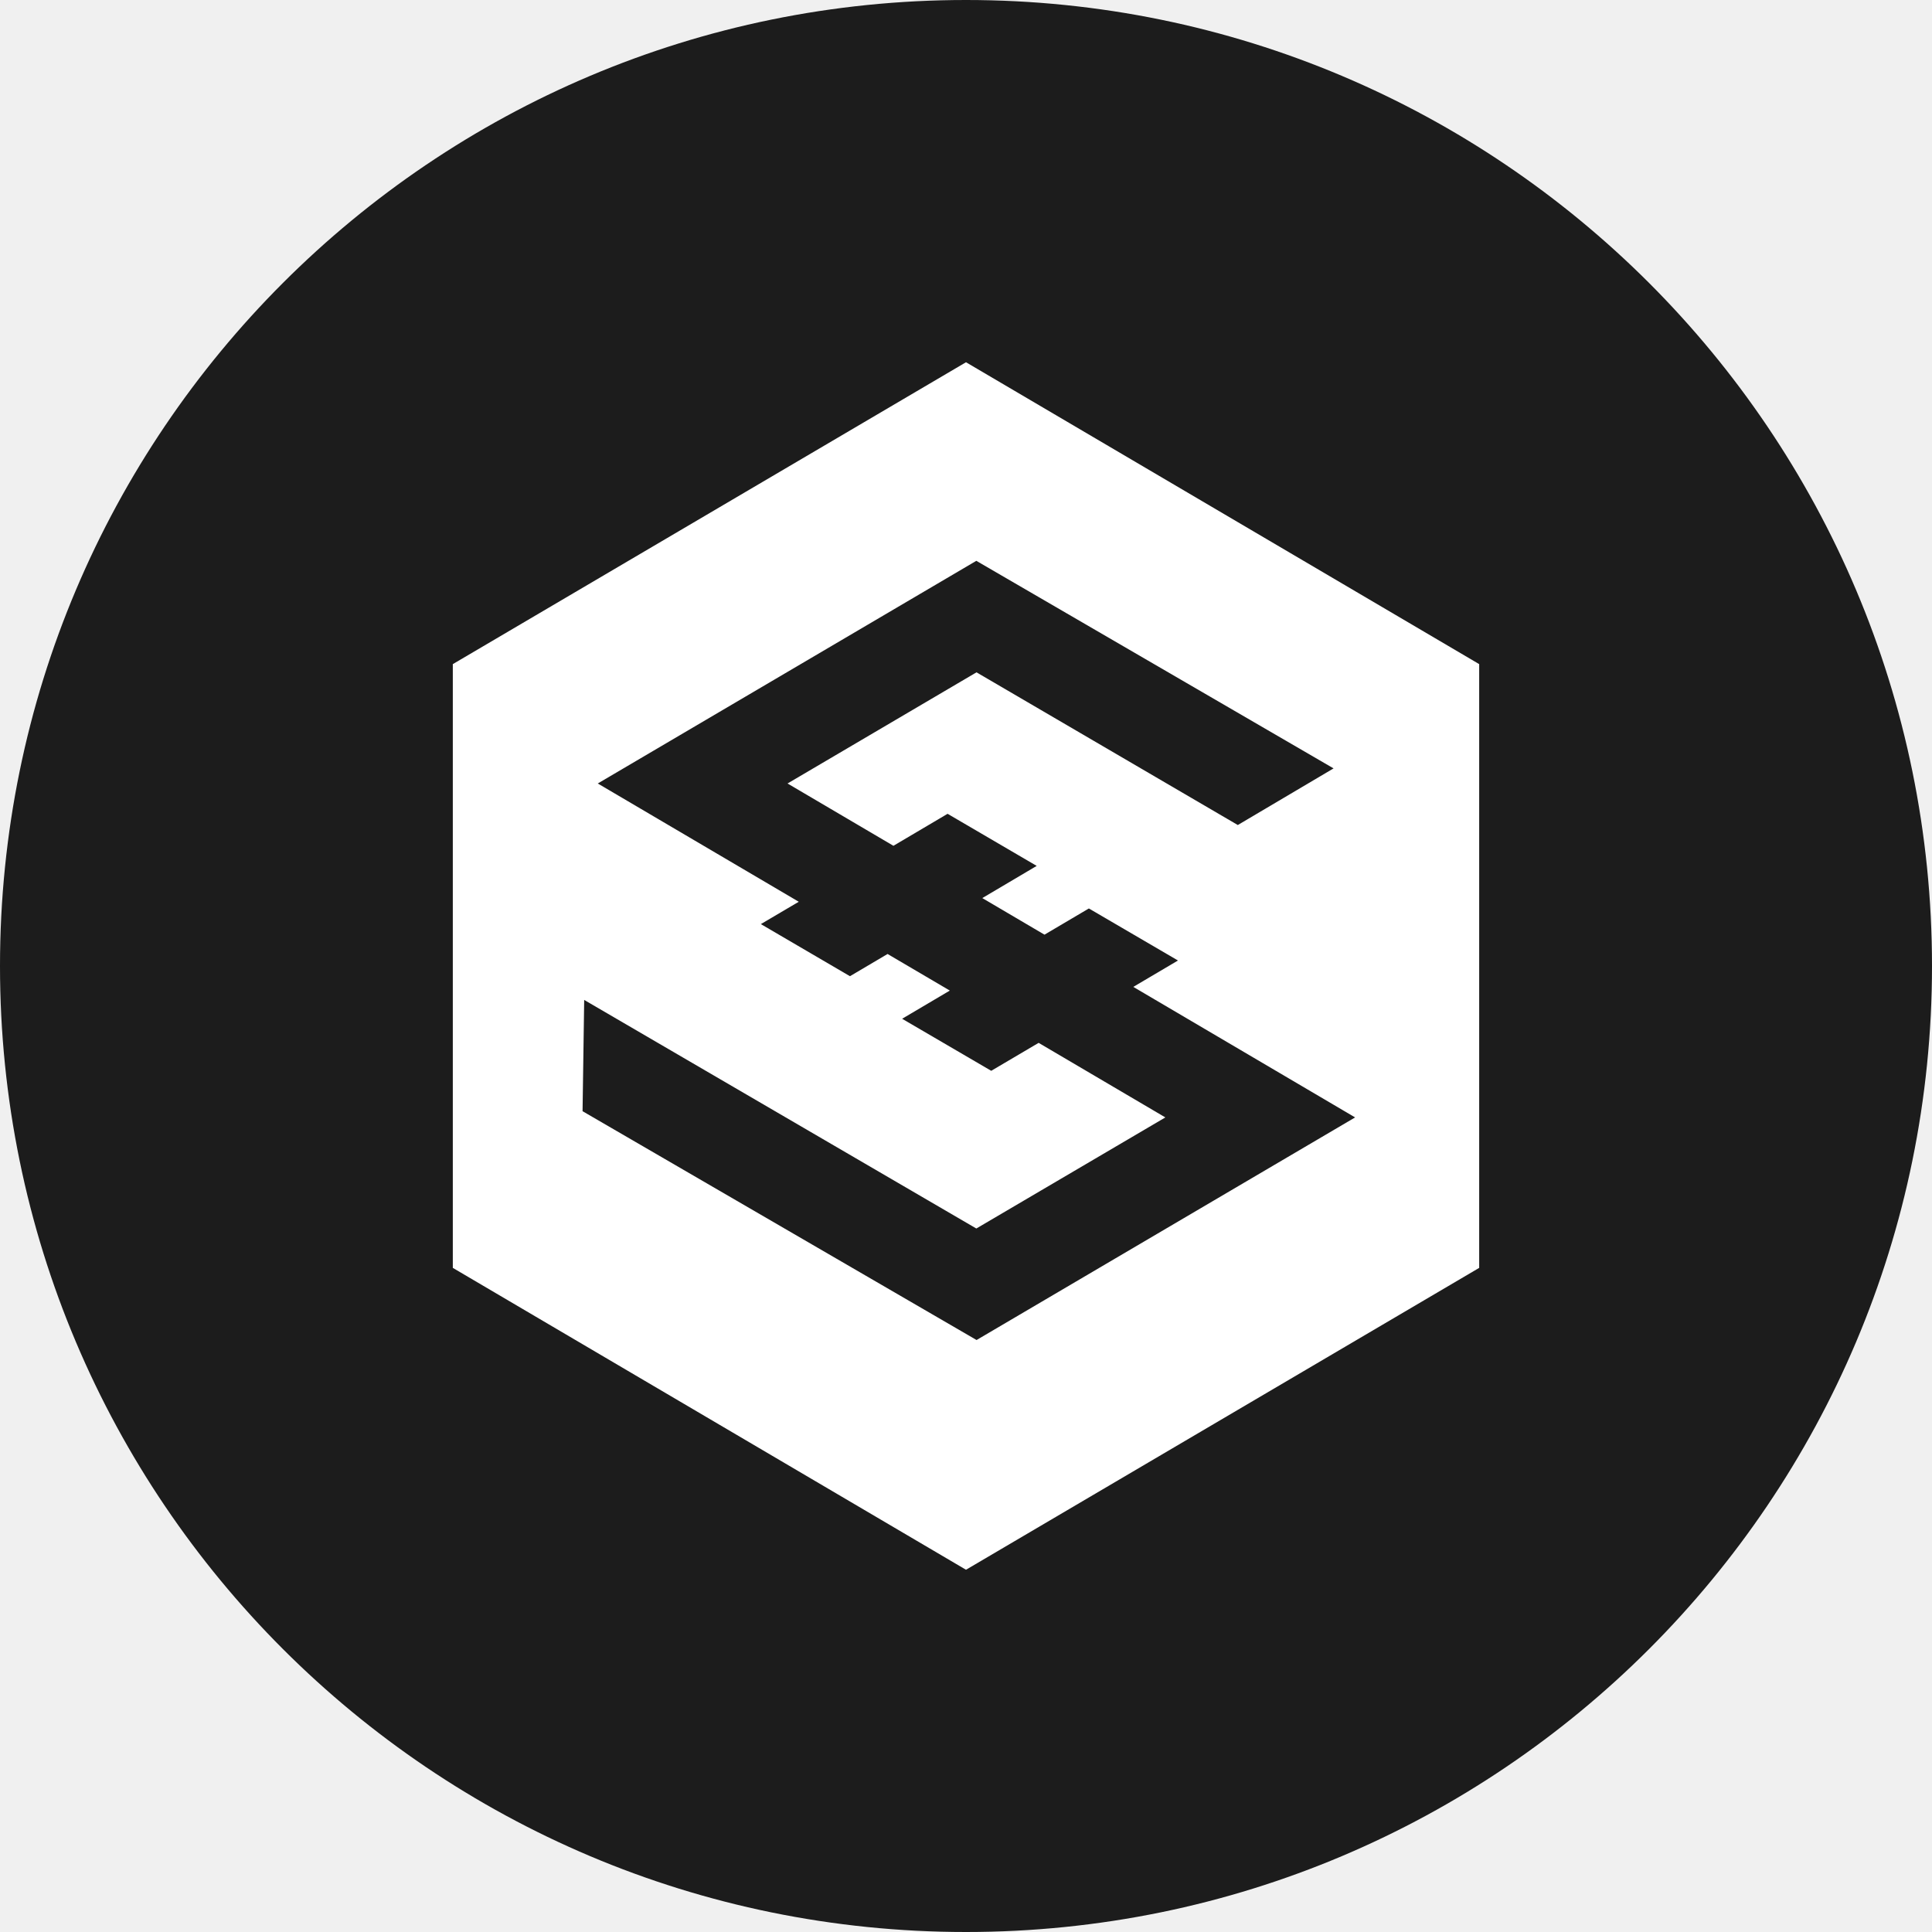
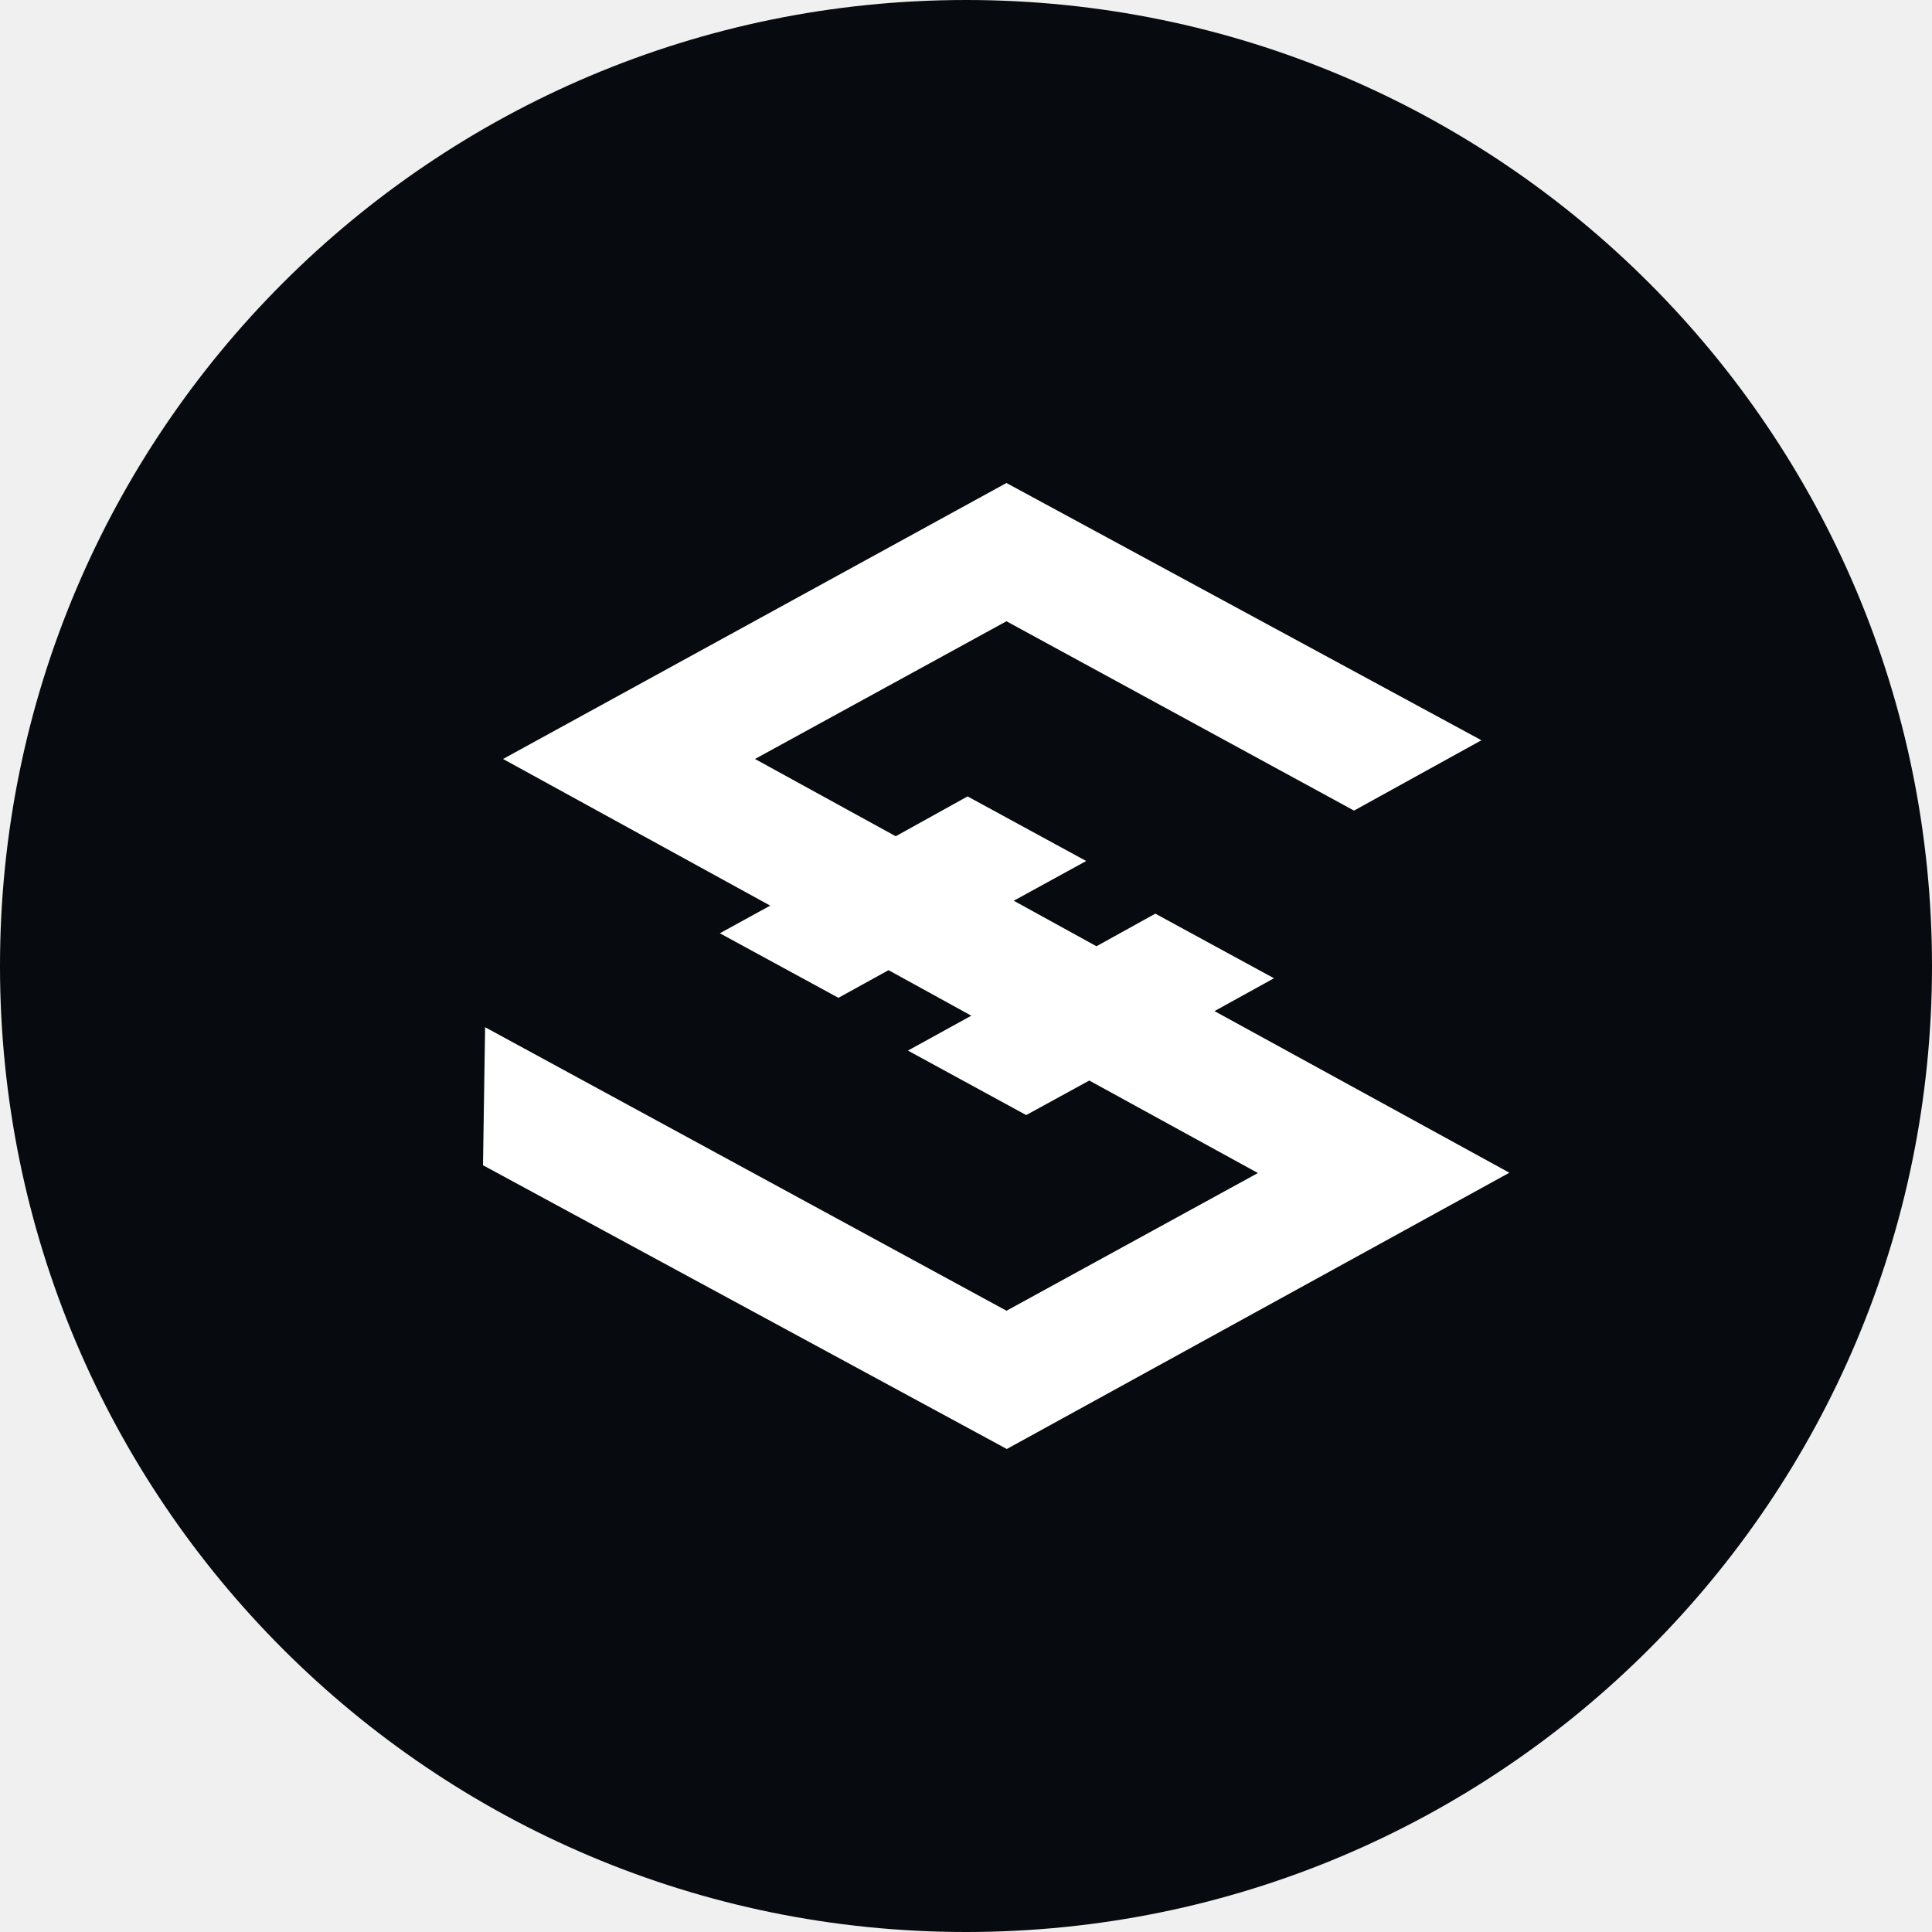
- <svg xmlns="http://www.w3.org/2000/svg" viewBox="0 0 32 32">
-   <g fill="none" fill-rule="evenodd">
-     <circle cx="16" cy="16" fill="#1c1c1c" r="16" />
-     <path d="M24.5 11v10L16 26l-8.5-5V11L16 6zm-8.768 5.407l-.79.467 1.476.862.785-.463 2.099 1.235-3.131 1.84-6.495-3.786-.027 1.843 6.526 3.79 6.27-3.687-3.674-2.162.74-.437-1.476-.862-.735.434-1.03-.606.901-.533-1.476-.863-.897.53-1.754-1.032 3.13-1.841 4.328 2.529 1.586-.938-5.917-3.438-6.27 3.688 3.329 1.959-.628.37 1.476.863.623-.368z" fill="#fff" fill-rule="nonzero" />
+ <svg xmlns="http://www.w3.org/2000/svg" width="32" height="32">
+   <g fill="none">
+     <path d="M16 32c8.837 0 16-7.163 16-16S24.837 0 16 0 0 7.163 0 16s7.163 16 16 16Z" fill="#070A0E" />
+     <path d="M16.676 24 8 19.3l.035-2.286 8.636 4.696 4.164-2.281-2.793-1.532-1.045.572-1.959-1.068 1.05-.578-1.371-.754-.83.458-1.964-1.069.834-.458-4.425-2.429L16.67 8l7.867 4.261-2.11 1.165-5.757-3.136-4.165 2.281 2.331 1.28 1.19-.66 1.965 1.07-1.2.658 1.37.754.975-.54 1.965 1.07-.985.544L25 19.424 16.676 24z" fill="#FFF" />
  </g>
</svg>
